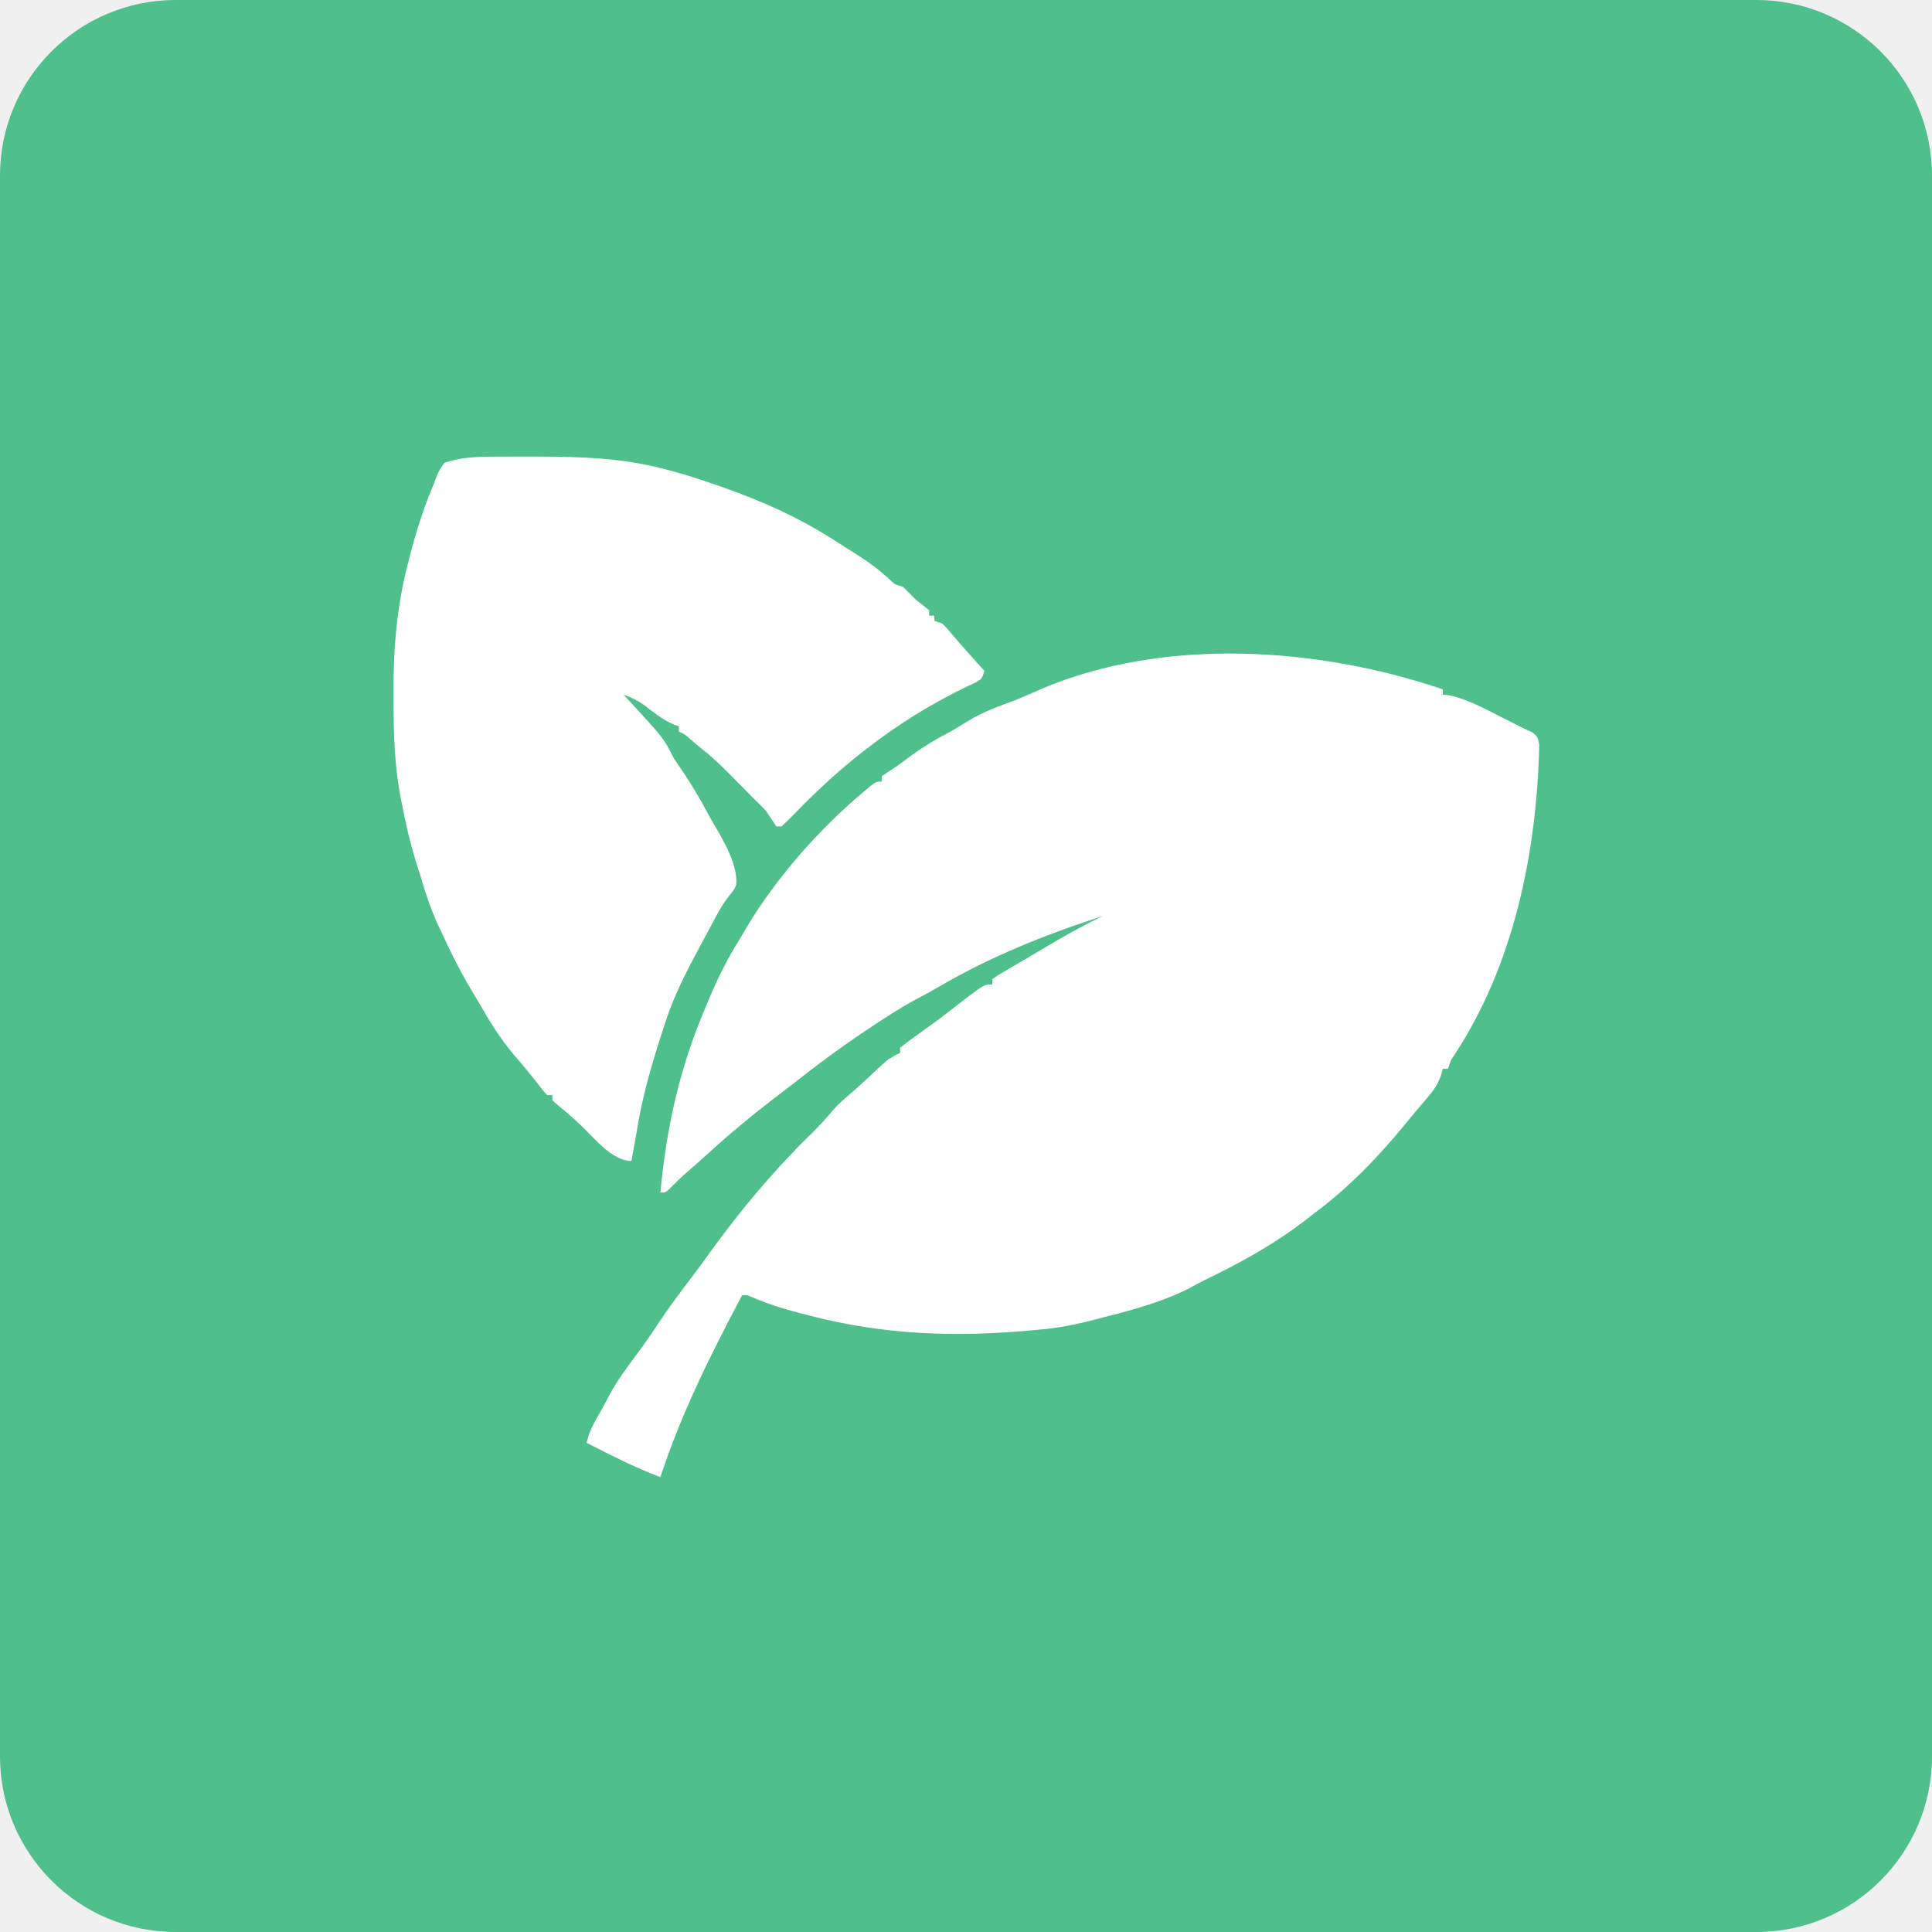
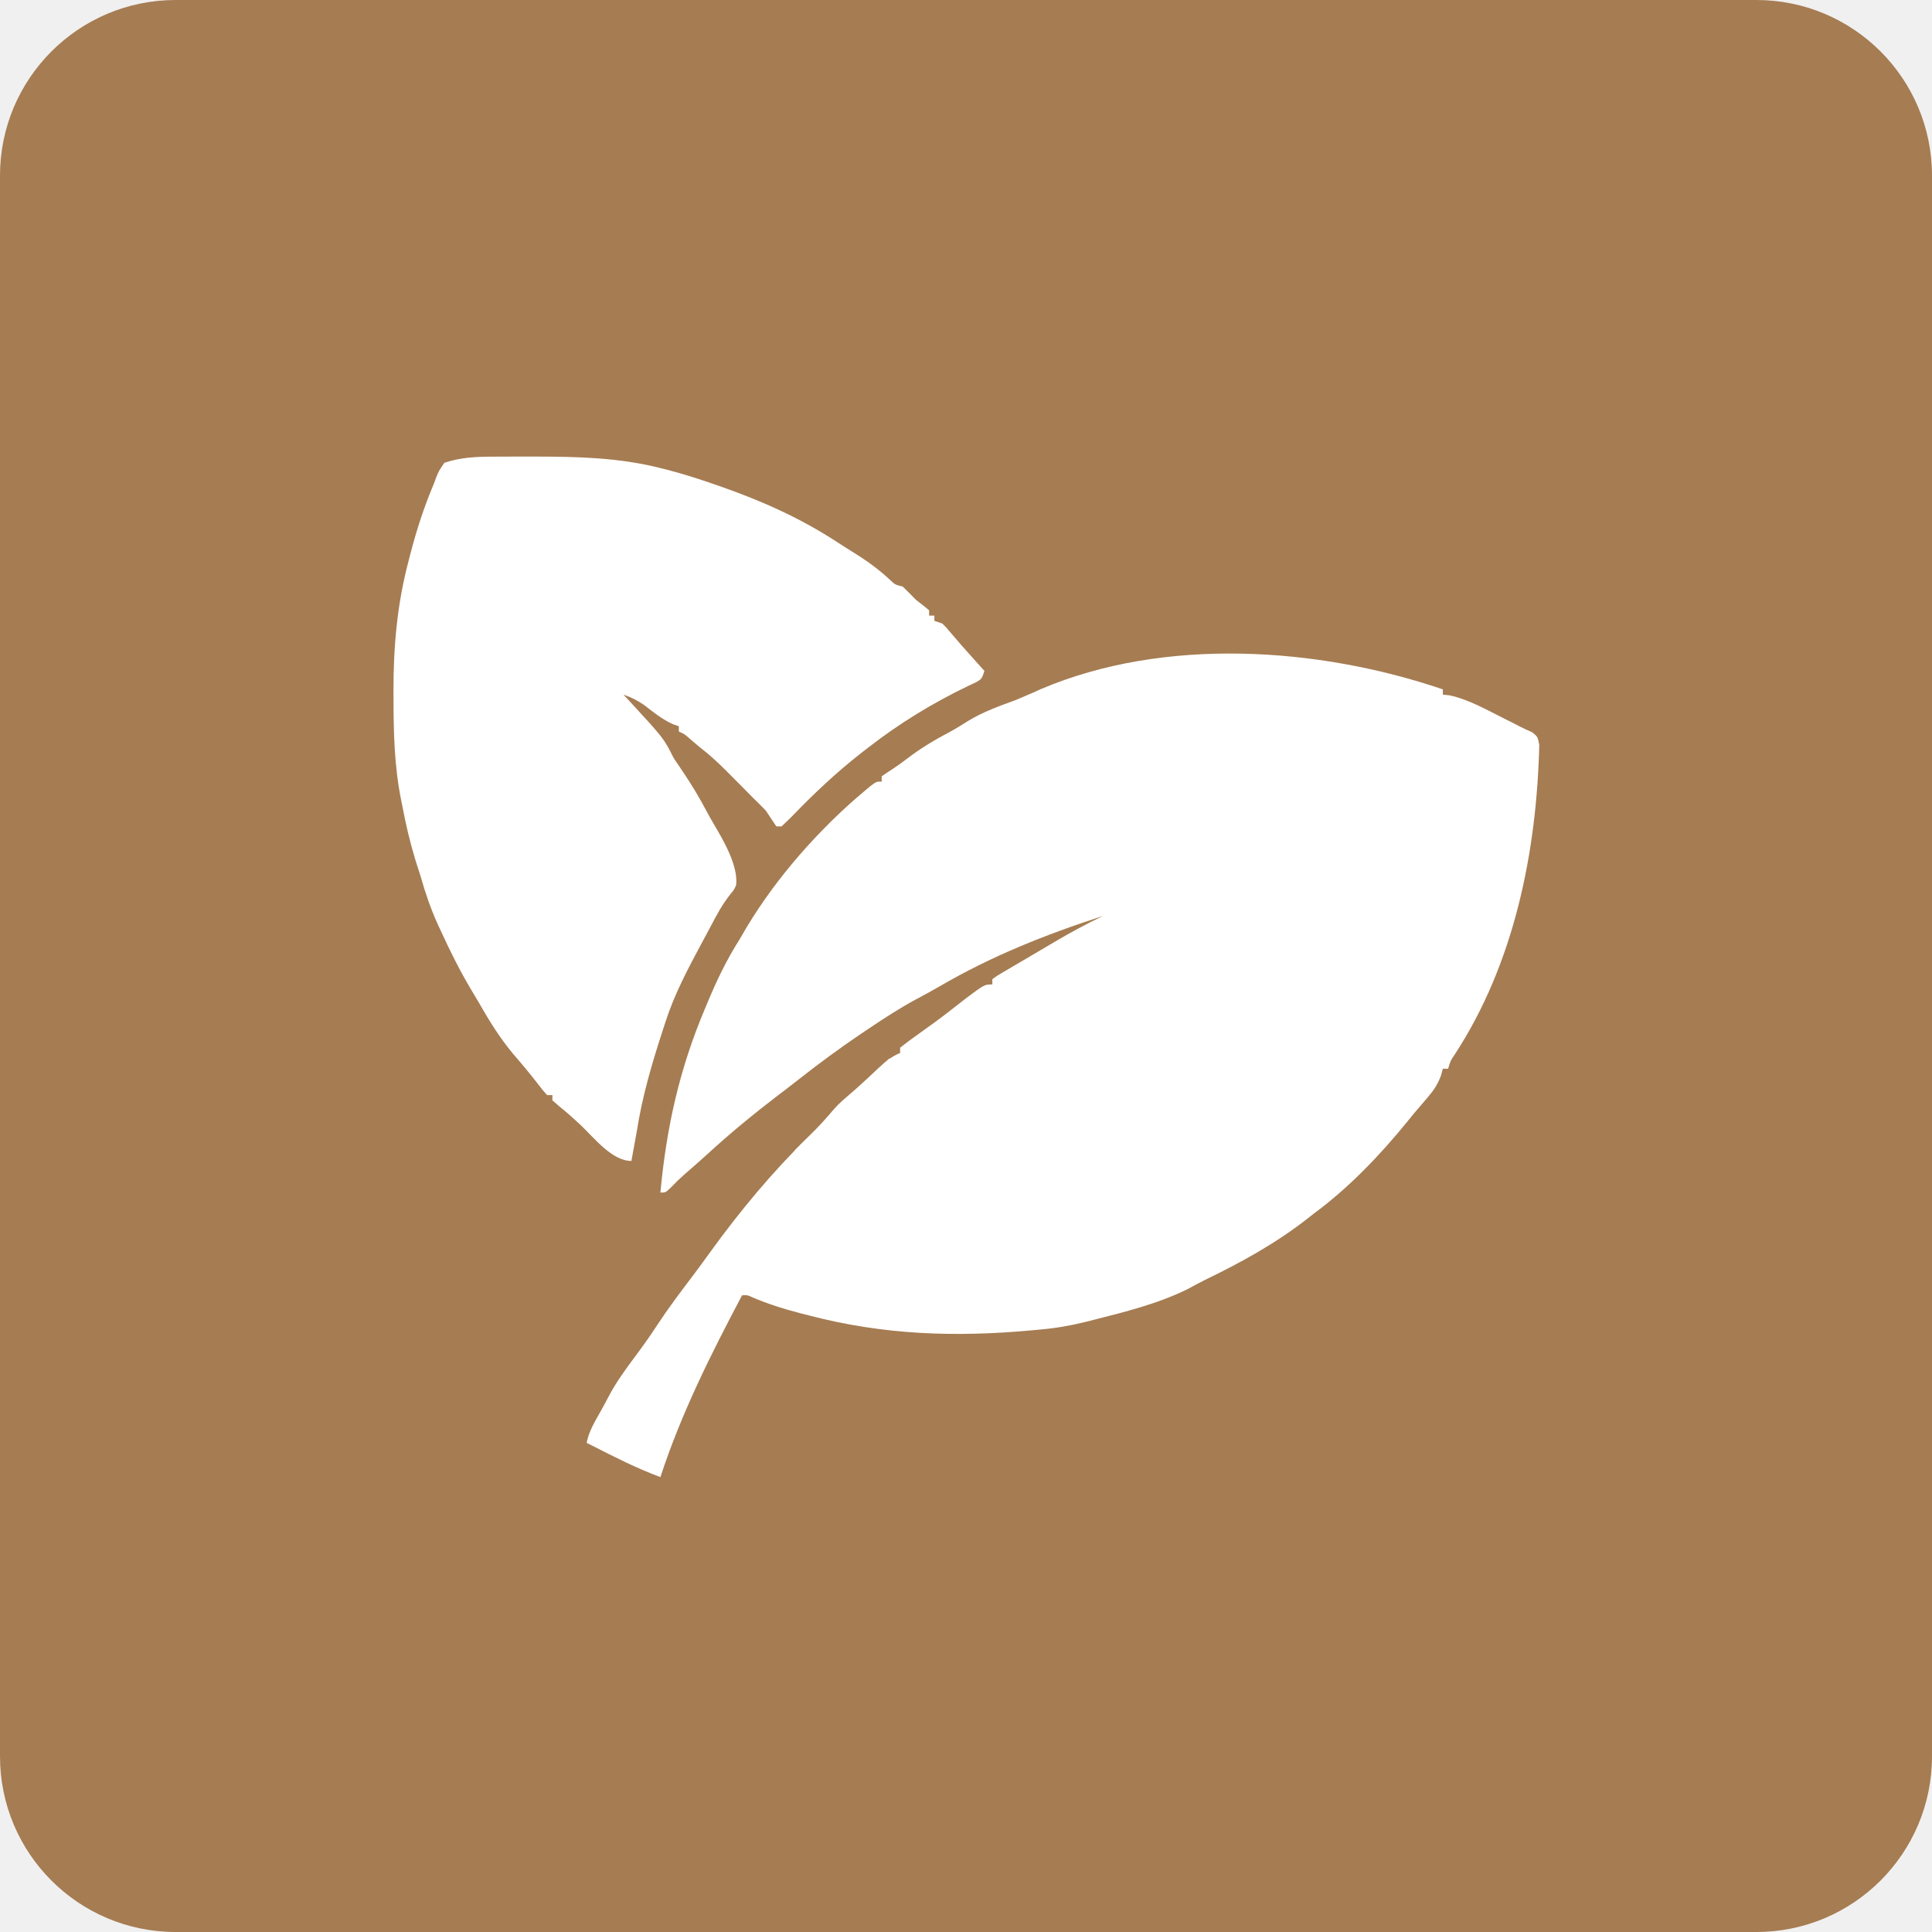
<svg xmlns="http://www.w3.org/2000/svg" width="44" height="44" viewBox="0 0 44 44" fill="none">
-   <rect width="44" height="44" rx="4" fill="#4FBF8B" />
+   <rect width="44" height="44" rx="4" fill="#A67C52" />
  <path d="M32.86 15.7C32.86 15.74 32.86 15.779 32.86 15.82C32.933 15.828 32.933 15.828 33.007 15.835C33.451 15.929 33.851 16.163 34.255 16.364C34.297 16.384 34.338 16.405 34.38 16.426C34.459 16.465 34.537 16.505 34.614 16.546C34.707 16.593 34.802 16.636 34.898 16.679C35.02 16.78 35.02 16.78 35.056 16.964C34.998 19.402 34.486 21.939 33.134 24.01C33.033 24.159 33.033 24.159 32.98 24.34C32.941 24.34 32.901 24.34 32.86 24.34C32.838 24.42 32.838 24.42 32.815 24.501C32.736 24.71 32.649 24.835 32.504 25.004C32.455 25.061 32.407 25.119 32.356 25.178C32.305 25.238 32.253 25.298 32.2 25.36C32.152 25.42 32.104 25.479 32.054 25.54C31.426 26.311 30.722 27.049 29.92 27.64C29.839 27.704 29.839 27.704 29.756 27.769C29.037 28.327 28.261 28.754 27.444 29.149C27.31 29.215 27.179 29.287 27.048 29.358C26.375 29.691 25.631 29.875 24.907 30.059C24.817 30.082 24.817 30.082 24.725 30.105C24.377 30.191 24.038 30.25 23.68 30.28C23.625 30.285 23.571 30.29 23.514 30.296C21.765 30.457 20.131 30.405 18.423 29.958C18.319 29.931 18.319 29.931 18.214 29.905C17.842 29.808 17.488 29.697 17.135 29.545C17.022 29.493 17.022 29.493 16.9 29.5C16.187 30.848 15.516 32.187 15.04 33.64C14.5 33.439 13.993 33.182 13.48 32.92C13.441 32.9 13.401 32.88 13.36 32.86C13.414 32.588 13.551 32.371 13.685 32.131C13.741 32.031 13.796 31.93 13.848 31.829C14.027 31.482 14.254 31.176 14.487 30.863C14.658 30.634 14.821 30.403 14.977 30.164C15.224 29.787 15.495 29.429 15.768 29.069C15.909 28.882 16.047 28.693 16.184 28.503C16.864 27.564 17.6 26.68 18.429 25.87C18.603 25.701 18.771 25.532 18.925 25.344C19.036 25.209 19.141 25.1 19.274 24.989C19.427 24.859 19.576 24.727 19.723 24.591C19.755 24.561 19.787 24.532 19.819 24.501C19.882 24.442 19.945 24.383 20.008 24.324C20.163 24.18 20.304 24.061 20.5 23.98C20.5 23.941 20.5 23.901 20.5 23.86C20.632 23.755 20.764 23.657 20.902 23.56C20.984 23.501 21.067 23.441 21.149 23.382C21.191 23.352 21.233 23.322 21.276 23.291C21.526 23.108 21.769 22.916 22.012 22.726C22.422 22.42 22.422 22.42 22.6 22.42C22.6 22.381 22.6 22.341 22.6 22.3C22.699 22.227 22.699 22.227 22.837 22.146C22.888 22.116 22.939 22.086 22.991 22.055C23.045 22.023 23.099 21.991 23.155 21.959C23.21 21.926 23.265 21.894 23.322 21.861C23.431 21.796 23.541 21.732 23.651 21.667C23.774 21.595 23.897 21.523 24.019 21.45C24.379 21.236 24.744 21.042 25.12 20.86C23.805 21.286 22.57 21.778 21.375 22.477C21.202 22.578 21.026 22.672 20.849 22.766C20.487 22.963 20.145 23.184 19.803 23.414C19.74 23.456 19.678 23.498 19.613 23.541C19.111 23.88 18.627 24.238 18.151 24.613C18.011 24.723 17.869 24.832 17.726 24.94C17.162 25.371 16.617 25.818 16.095 26.299C15.92 26.458 15.742 26.613 15.563 26.768C15.467 26.854 15.377 26.943 15.288 27.036C15.16 27.16 15.16 27.16 15.04 27.16C15.179 25.671 15.474 24.342 16.06 22.96C16.077 22.92 16.094 22.88 16.111 22.838C16.321 22.334 16.546 21.861 16.84 21.4C16.898 21.301 16.956 21.203 17.013 21.104C17.697 19.969 18.648 18.894 19.66 18.04C19.713 17.996 19.766 17.951 19.82 17.905C19.96 17.8 19.96 17.8 20.08 17.8C20.08 17.761 20.08 17.721 20.08 17.68C20.159 17.625 20.238 17.571 20.319 17.52C20.468 17.422 20.609 17.315 20.752 17.208C21.024 17.008 21.301 16.842 21.6 16.686C21.756 16.602 21.904 16.511 22.053 16.416C22.396 16.207 22.764 16.078 23.14 15.94C23.21 15.91 23.279 15.881 23.35 15.85C23.42 15.82 23.489 15.791 23.56 15.76C23.63 15.728 23.63 15.728 23.702 15.695C26.514 14.498 30.021 14.734 32.86 15.7Z" fill="white" />
  <path d="M11.238 10.4C11.329 10.399 11.329 10.399 11.421 10.399C11.616 10.397 11.811 10.397 12.007 10.398C12.106 10.398 12.106 10.398 12.208 10.398C13.171 10.4 14.102 10.422 15.04 10.66C15.091 10.673 15.141 10.685 15.193 10.698C15.548 10.79 15.894 10.9 16.24 11.02C16.299 11.04 16.357 11.061 16.417 11.081C17.371 11.416 18.237 11.803 19.083 12.357C19.191 12.428 19.301 12.497 19.411 12.565C19.727 12.76 20.011 12.962 20.281 13.217C20.384 13.314 20.384 13.314 20.56 13.36C20.662 13.459 20.762 13.559 20.86 13.66C20.944 13.725 20.944 13.725 21.029 13.791C21.072 13.827 21.116 13.863 21.16 13.9C21.16 13.94 21.16 13.979 21.16 14.02C21.2 14.02 21.24 14.02 21.28 14.02C21.28 14.06 21.28 14.099 21.28 14.14C21.34 14.16 21.399 14.18 21.46 14.2C21.551 14.29 21.551 14.29 21.648 14.406C21.821 14.611 21.997 14.811 22.177 15.01C22.246 15.087 22.246 15.087 22.317 15.166C22.368 15.222 22.368 15.222 22.42 15.28C22.36 15.46 22.36 15.46 22.231 15.537C22.173 15.564 22.116 15.59 22.057 15.618C21.24 16.011 20.497 16.465 19.78 17.02C19.725 17.063 19.669 17.106 19.612 17.15C19.057 17.585 18.547 18.063 18.058 18.57C17.974 18.656 17.887 18.738 17.8 18.82C17.761 18.82 17.721 18.82 17.68 18.82C17.6 18.701 17.52 18.581 17.44 18.46C17.342 18.359 17.242 18.259 17.14 18.16C17.068 18.088 16.997 18.015 16.925 17.942C16.847 17.864 16.768 17.785 16.69 17.706C16.651 17.667 16.612 17.627 16.572 17.587C16.37 17.384 16.168 17.194 15.94 17.02C15.876 16.967 15.813 16.913 15.749 16.859C15.596 16.722 15.596 16.722 15.46 16.66C15.46 16.621 15.46 16.581 15.46 16.54C15.396 16.518 15.396 16.518 15.331 16.495C15.08 16.385 14.88 16.218 14.664 16.053C14.511 15.948 14.374 15.881 14.2 15.82C14.239 15.861 14.277 15.903 14.317 15.946C15.119 16.817 15.119 16.817 15.34 17.26C15.414 17.372 15.489 17.483 15.565 17.594C15.76 17.884 15.935 18.177 16.098 18.486C16.15 18.582 16.203 18.678 16.259 18.772C16.478 19.141 16.815 19.718 16.765 20.157C16.72 20.26 16.72 20.26 16.619 20.384C16.442 20.609 16.315 20.85 16.182 21.104C16.109 21.242 16.035 21.379 15.961 21.516C15.656 22.084 15.36 22.645 15.16 23.26C15.142 23.316 15.124 23.372 15.105 23.429C14.851 24.207 14.625 24.971 14.5 25.78C14.477 25.91 14.453 26.04 14.429 26.17C14.413 26.26 14.397 26.35 14.38 26.44C13.937 26.44 13.534 25.915 13.225 25.624C13.066 25.475 12.907 25.332 12.736 25.195C12.685 25.151 12.633 25.106 12.58 25.06C12.58 25.021 12.58 24.981 12.58 24.94C12.541 24.94 12.501 24.94 12.46 24.94C12.365 24.834 12.365 24.834 12.25 24.685C12.068 24.45 11.879 24.224 11.684 23.999C11.379 23.633 11.139 23.244 10.904 22.831C10.844 22.727 10.783 22.625 10.721 22.523C10.466 22.095 10.249 21.657 10.042 21.205C10.004 21.123 10.004 21.123 9.965 21.04C9.806 20.686 9.685 20.333 9.58 19.96C9.54 19.835 9.5 19.71 9.46 19.585C9.335 19.174 9.239 18.763 9.16 18.34C9.152 18.3 9.144 18.259 9.135 18.218C8.98 17.448 8.963 16.682 8.962 15.899C8.961 15.85 8.961 15.8 8.961 15.75C8.959 14.747 9.041 13.785 9.295 12.813C9.314 12.741 9.332 12.669 9.351 12.595C9.493 12.053 9.661 11.535 9.88 11.02C9.9 10.967 9.919 10.915 9.939 10.86C9.993 10.728 9.993 10.728 10.12 10.54C10.493 10.414 10.847 10.401 11.238 10.4Z" fill="white" />
  <path d="M19.6 18.1C19.6 18.28 19.6 18.28 19.481 18.41C19.421 18.466 19.36 18.523 19.3 18.58C19.22 18.659 19.14 18.739 19.06 18.819C18.82 19.059 18.58 19.299 18.34 19.54C18.3 19.52 18.261 19.5 18.22 19.48C18.359 19.328 18.5 19.177 18.64 19.026C18.679 18.984 18.718 18.941 18.758 18.898C19.023 18.612 19.301 18.351 19.6 18.1Z" fill="white" />
  <path d="M19.3 25C19.3 25.18 19.3 25.18 19.201 25.3C19.133 25.366 19.133 25.366 19.063 25.434C19.015 25.482 18.966 25.53 18.916 25.58C18.864 25.63 18.813 25.68 18.76 25.731C18.682 25.807 18.682 25.807 18.604 25.885C18.476 26.01 18.348 26.135 18.22 26.26C18.18 26.24 18.14 26.22 18.1 26.2C18.144 26.157 18.188 26.113 18.233 26.068C18.599 25.712 18.599 25.712 18.936 25.33C19.048 25.194 19.153 25.098 19.3 25Z" fill="white" />
  <path d="M20.26 24.1C20.26 24.28 20.26 24.28 20.151 24.409C20.103 24.455 20.055 24.502 20.005 24.55C19.934 24.619 19.934 24.619 19.862 24.69C19.739 24.802 19.615 24.903 19.48 25C19.441 24.98 19.401 24.96 19.36 24.94C19.657 24.662 19.954 24.385 20.26 24.1Z" fill="white" />
</svg>
